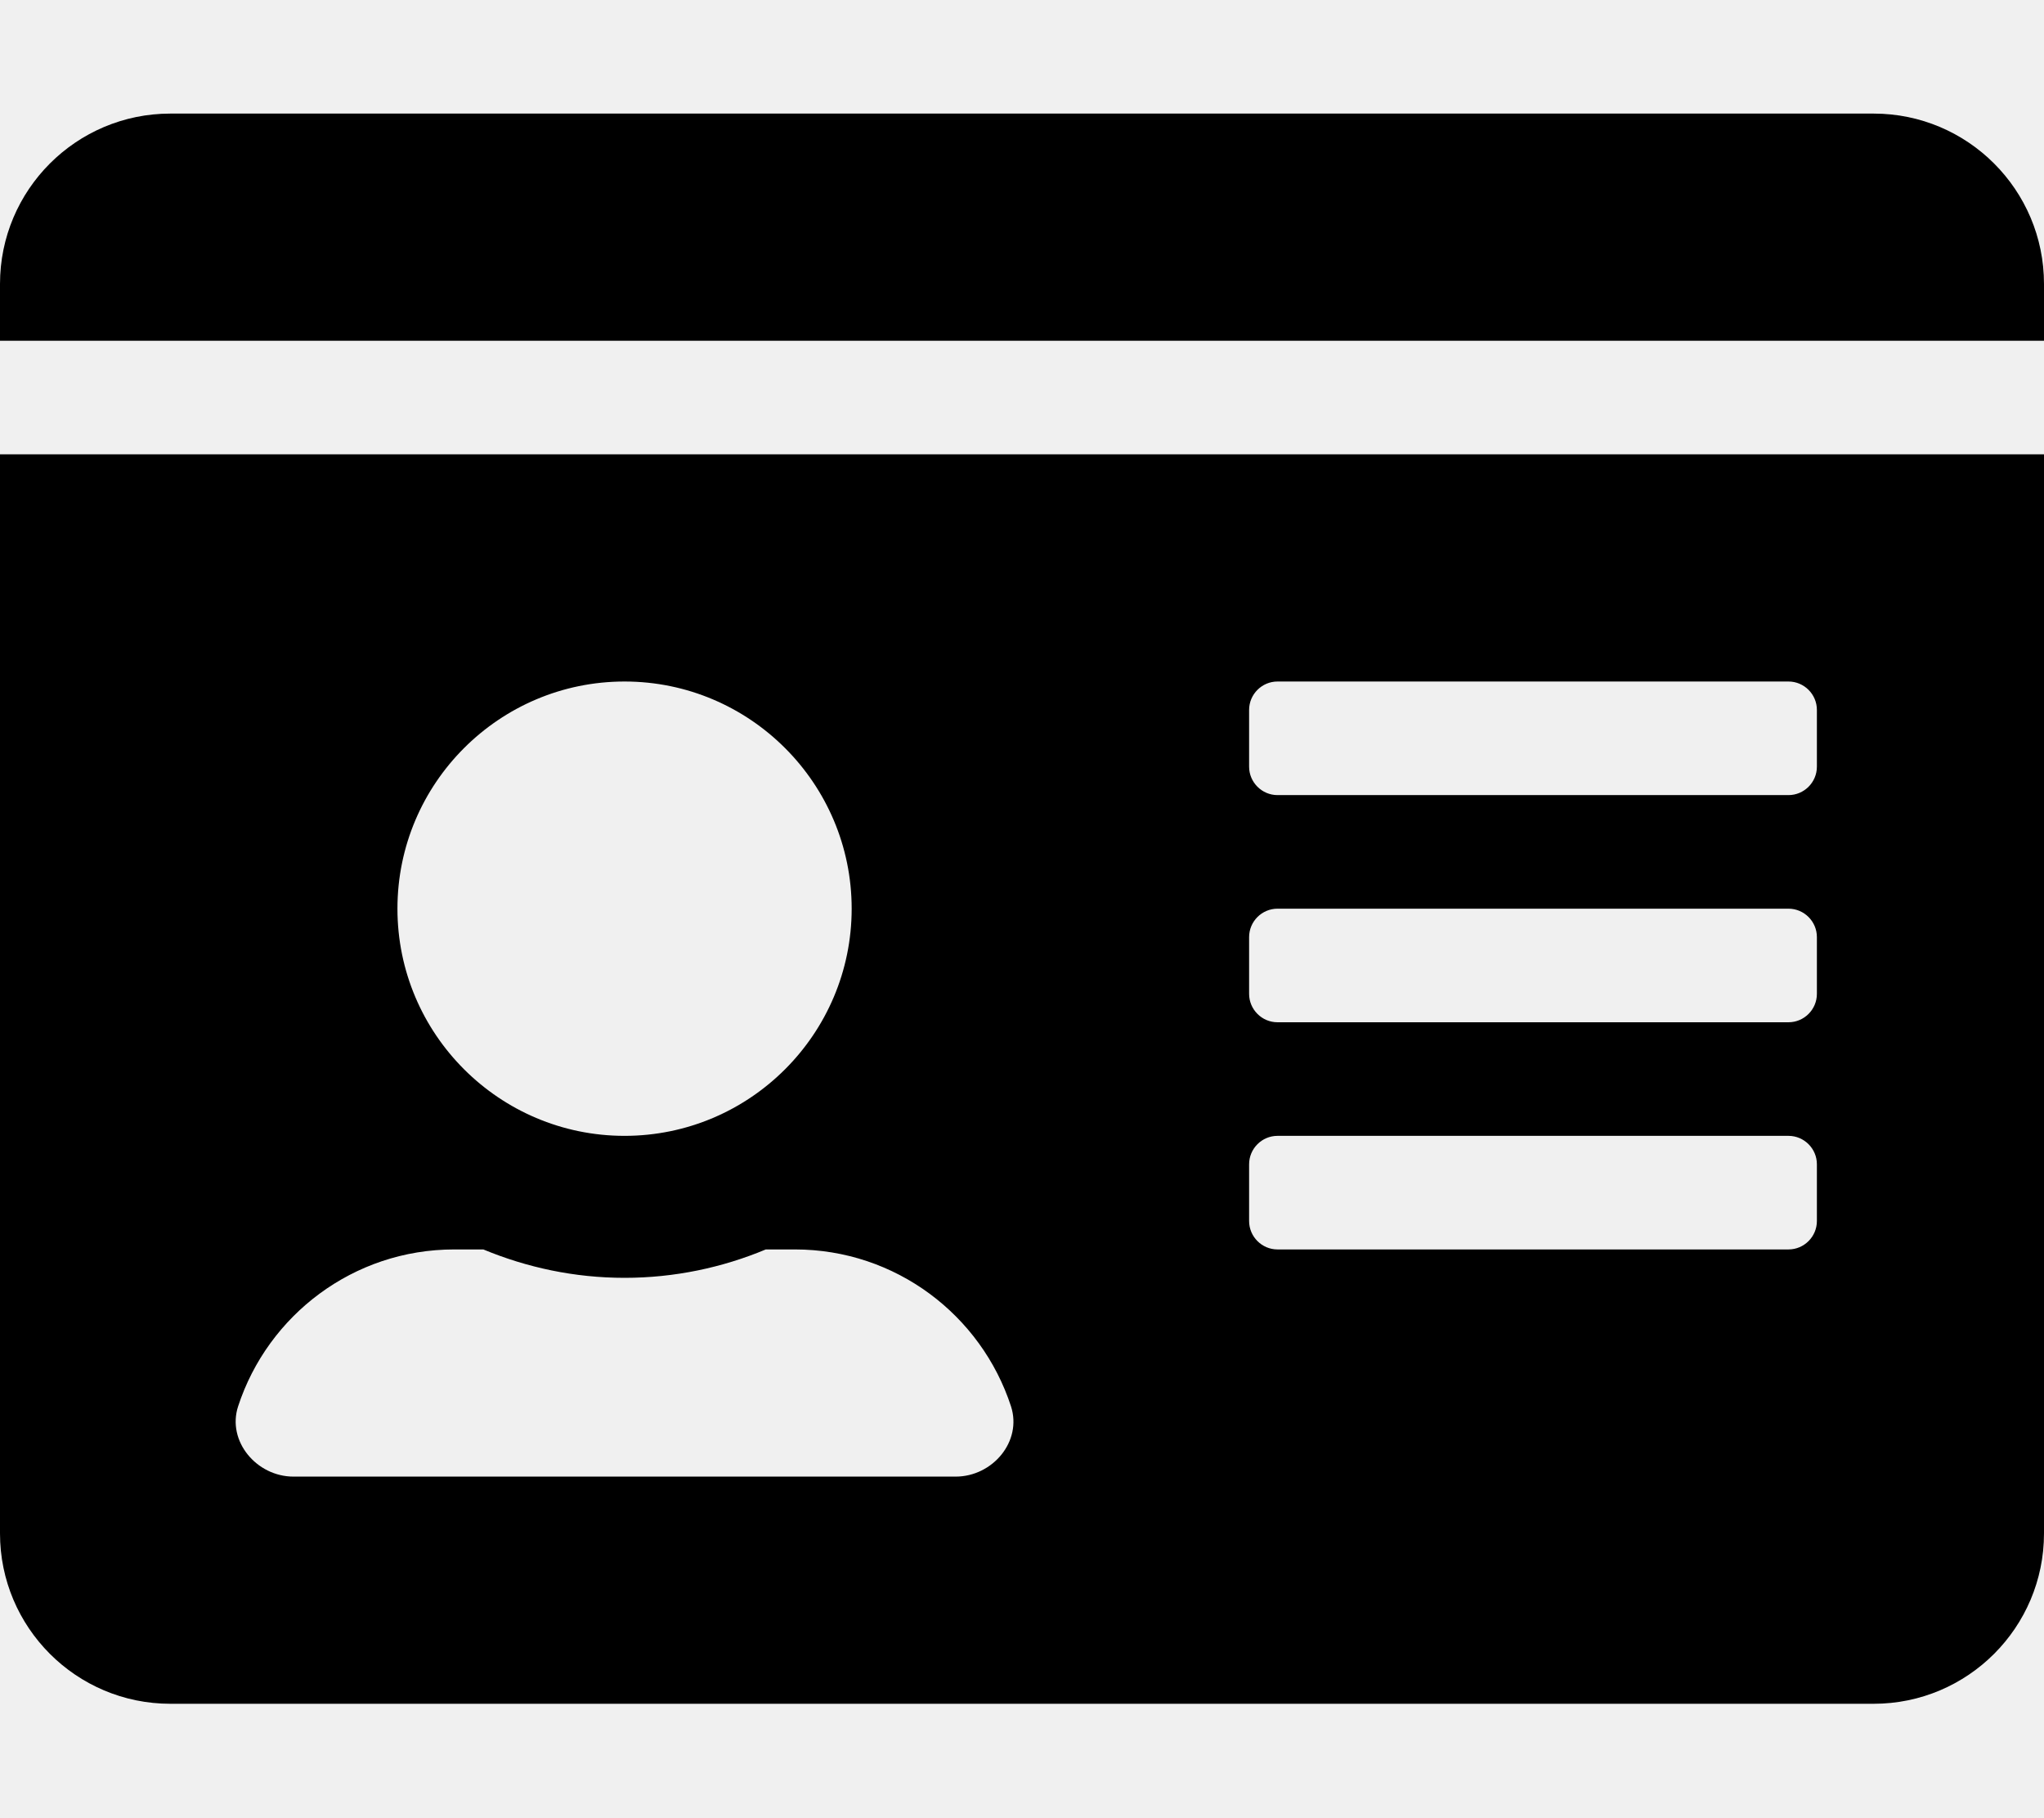
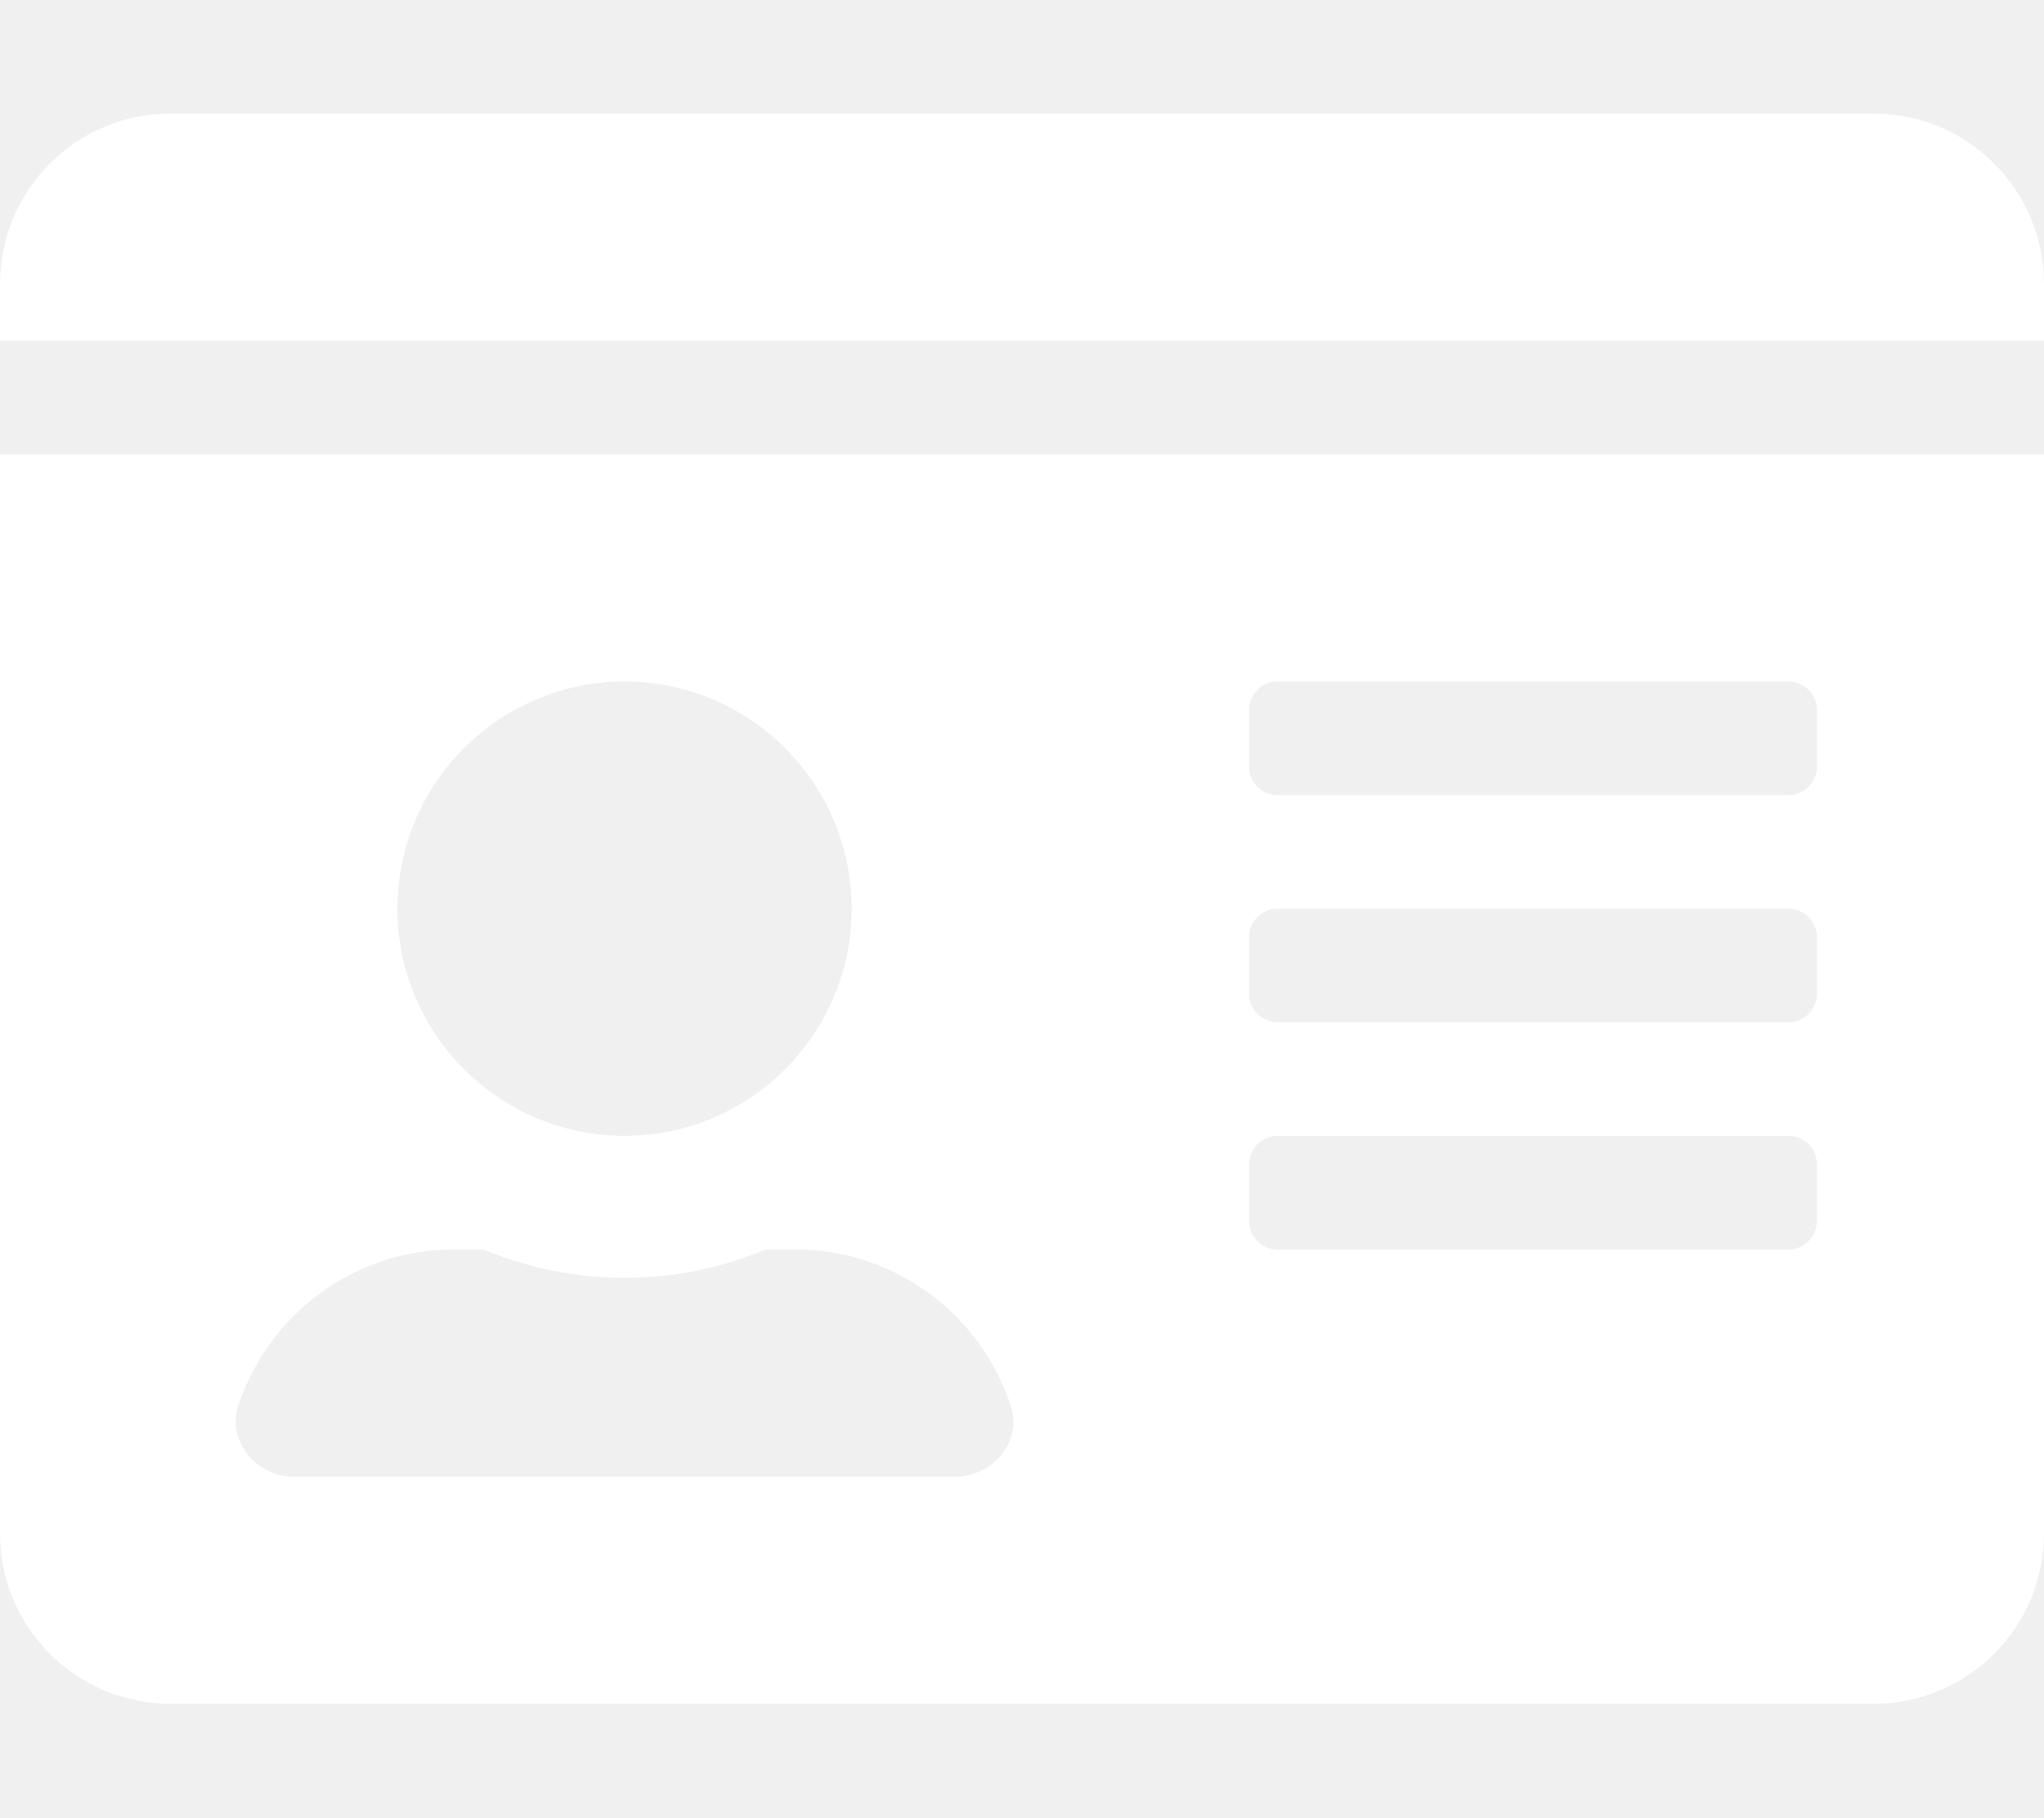
- <svg xmlns="http://www.w3.org/2000/svg" aria-hidden="true" focusable="false" data-prefix="fas" data-icon="id-card" class="svg-inline--fa fa-id-card fa-w-18" role="img" viewBox="0 0 576 512">
-   <path fill="currentColor" d="M528 32H48C21.5 32 0 53.5 0 80v16h576V80c0-26.5-21.5-48-48-48zM0 432c0 26.5 21.5 48 48 48h480c26.5 0 48-21.5 48-48V128H0v304zm352-232c0-4.4 3.6-8 8-8h144c4.4 0 8 3.6 8 8v16c0 4.4-3.6 8-8 8H360c-4.4 0-8-3.6-8-8v-16zm0 64c0-4.4 3.6-8 8-8h144c4.4 0 8 3.6 8 8v16c0 4.4-3.6 8-8 8H360c-4.4 0-8-3.6-8-8v-16zm0 64c0-4.4 3.6-8 8-8h144c4.4 0 8 3.6 8 8v16c0 4.4-3.6 8-8 8H360c-4.4 0-8-3.6-8-8v-16zM176 192c35.3 0 64 28.7 64 64s-28.7 64-64 64-64-28.7-64-64 28.7-64 64-64zM67.1 396.2C75.5 370.5 99.6 352 128 352h8.2c12.3 5.1 25.7 8 39.8 8s27.6-2.9 39.8-8h8.2c28.4 0 52.5 18.5 60.9 44.2 3.2 9.9-5.2 19.8-15.6 19.8H82.7c-10.4 0-18.8-10-15.6-19.8z" />
+ <svg xmlns="http://www.w3.org/2000/svg" version="1.1" id="Layer_1" focusable="false" x="0px" y="0px" viewBox="0 0 576 512" style="enable-background:new 0 0 576 512;" xml:space="preserve">
+   <style type="text/css">
+ 	.st0{fill:#FFFFFF;}
+ </style>
+   <path class="st0" d="M528,32H48C21.5,32,0,53.5,0,80v16h576V80C576,53.5,554.5,32,528,32z M0,432c0,26.5,21.5,48,48,48h480  c26.5,0,48-21.5,48-48V128H0V432z M352,200c0-4.4,3.6-8,8-8h144c4.4,0,8,3.6,8,8v16c0,4.4-3.6,8-8,8H360c-4.4,0-8-3.6-8-8V200z   M352,264c0-4.4,3.6-8,8-8h144c4.4,0,8,3.6,8,8v16c0,4.4-3.6,8-8,8H360c-4.4,0-8-3.6-8-8V264z M352,328c0-4.4,3.6-8,8-8h144  c4.4,0,8,3.6,8,8v16c0,4.4-3.6,8-8,8H360c-4.4,0-8-3.6-8-8V328z M176,192c35.3,0,64,28.7,64,64s-28.7,64-64,64s-64-28.7-64-64  S140.7,192,176,192z M67.1,396.2C75.5,370.5,99.6,352,128,352h8.2c12.3,5.1,25.7,8,39.8,8s27.6-2.9,39.8-8h8.2  c28.4,0,52.5,18.5,60.9,44.2c3.2,9.9-5.2,19.8-15.6,19.8H82.7C72.3,416,63.9,406,67.1,396.2z" />
</svg>
